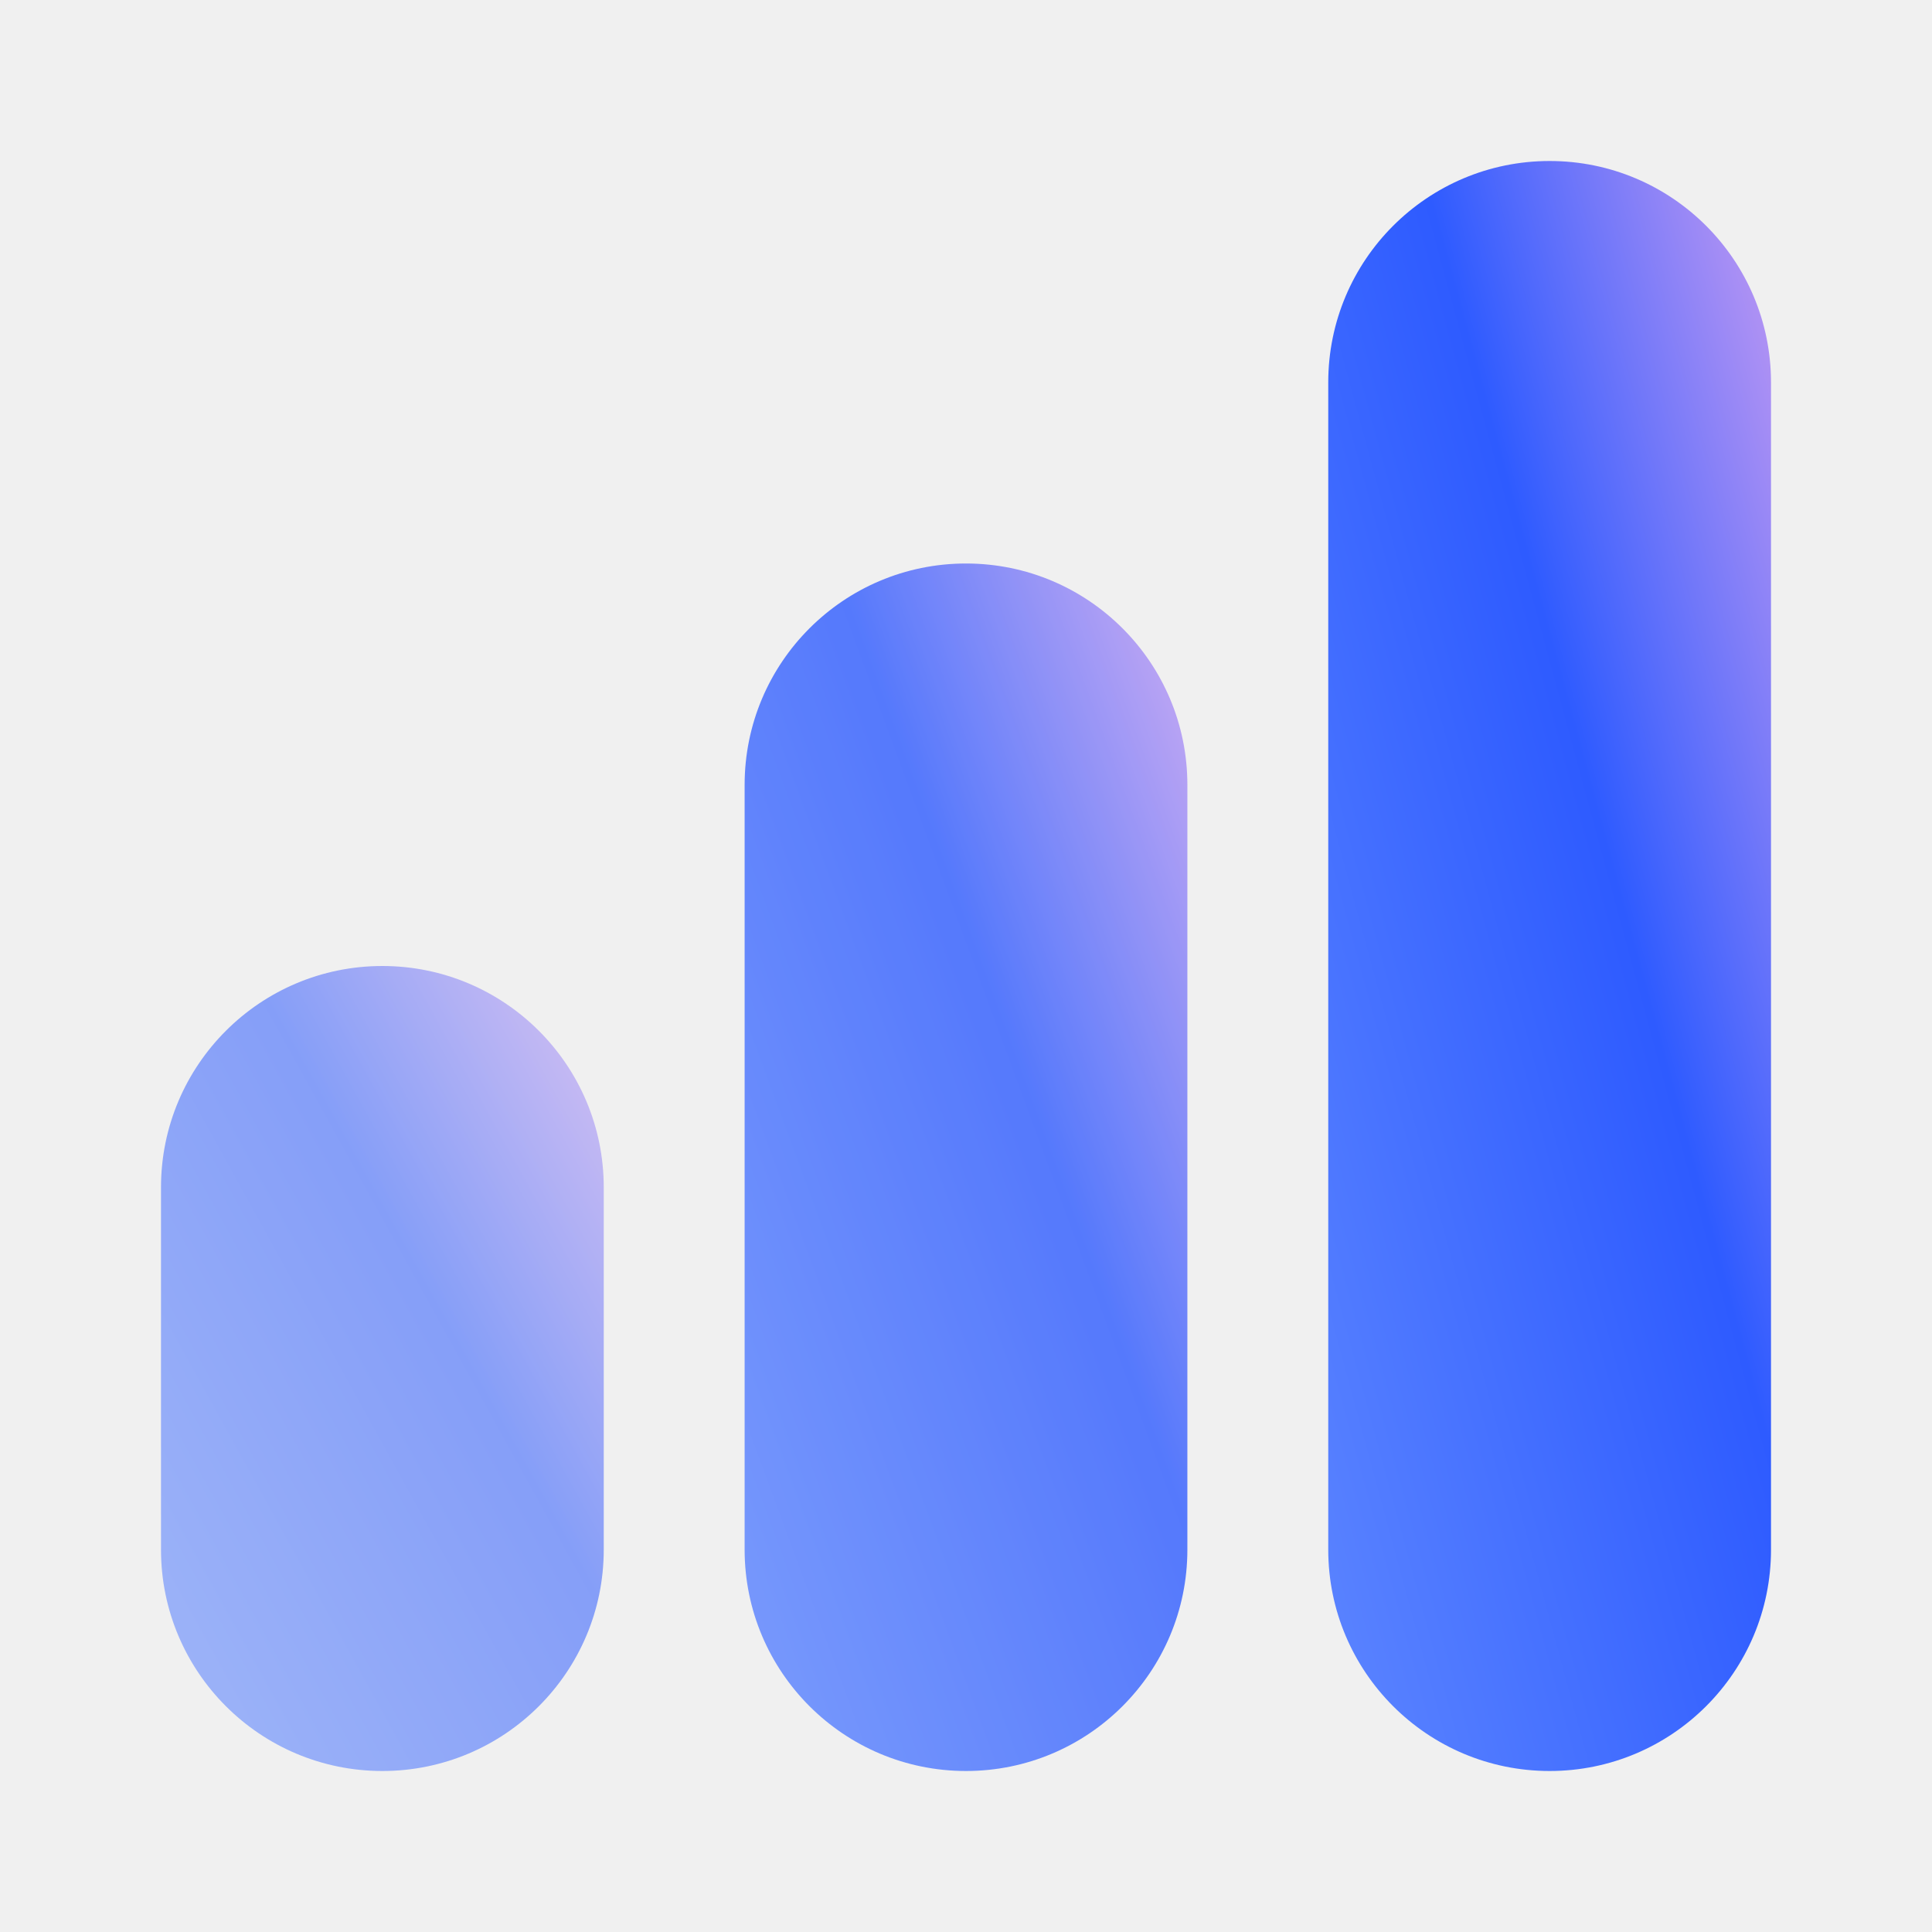
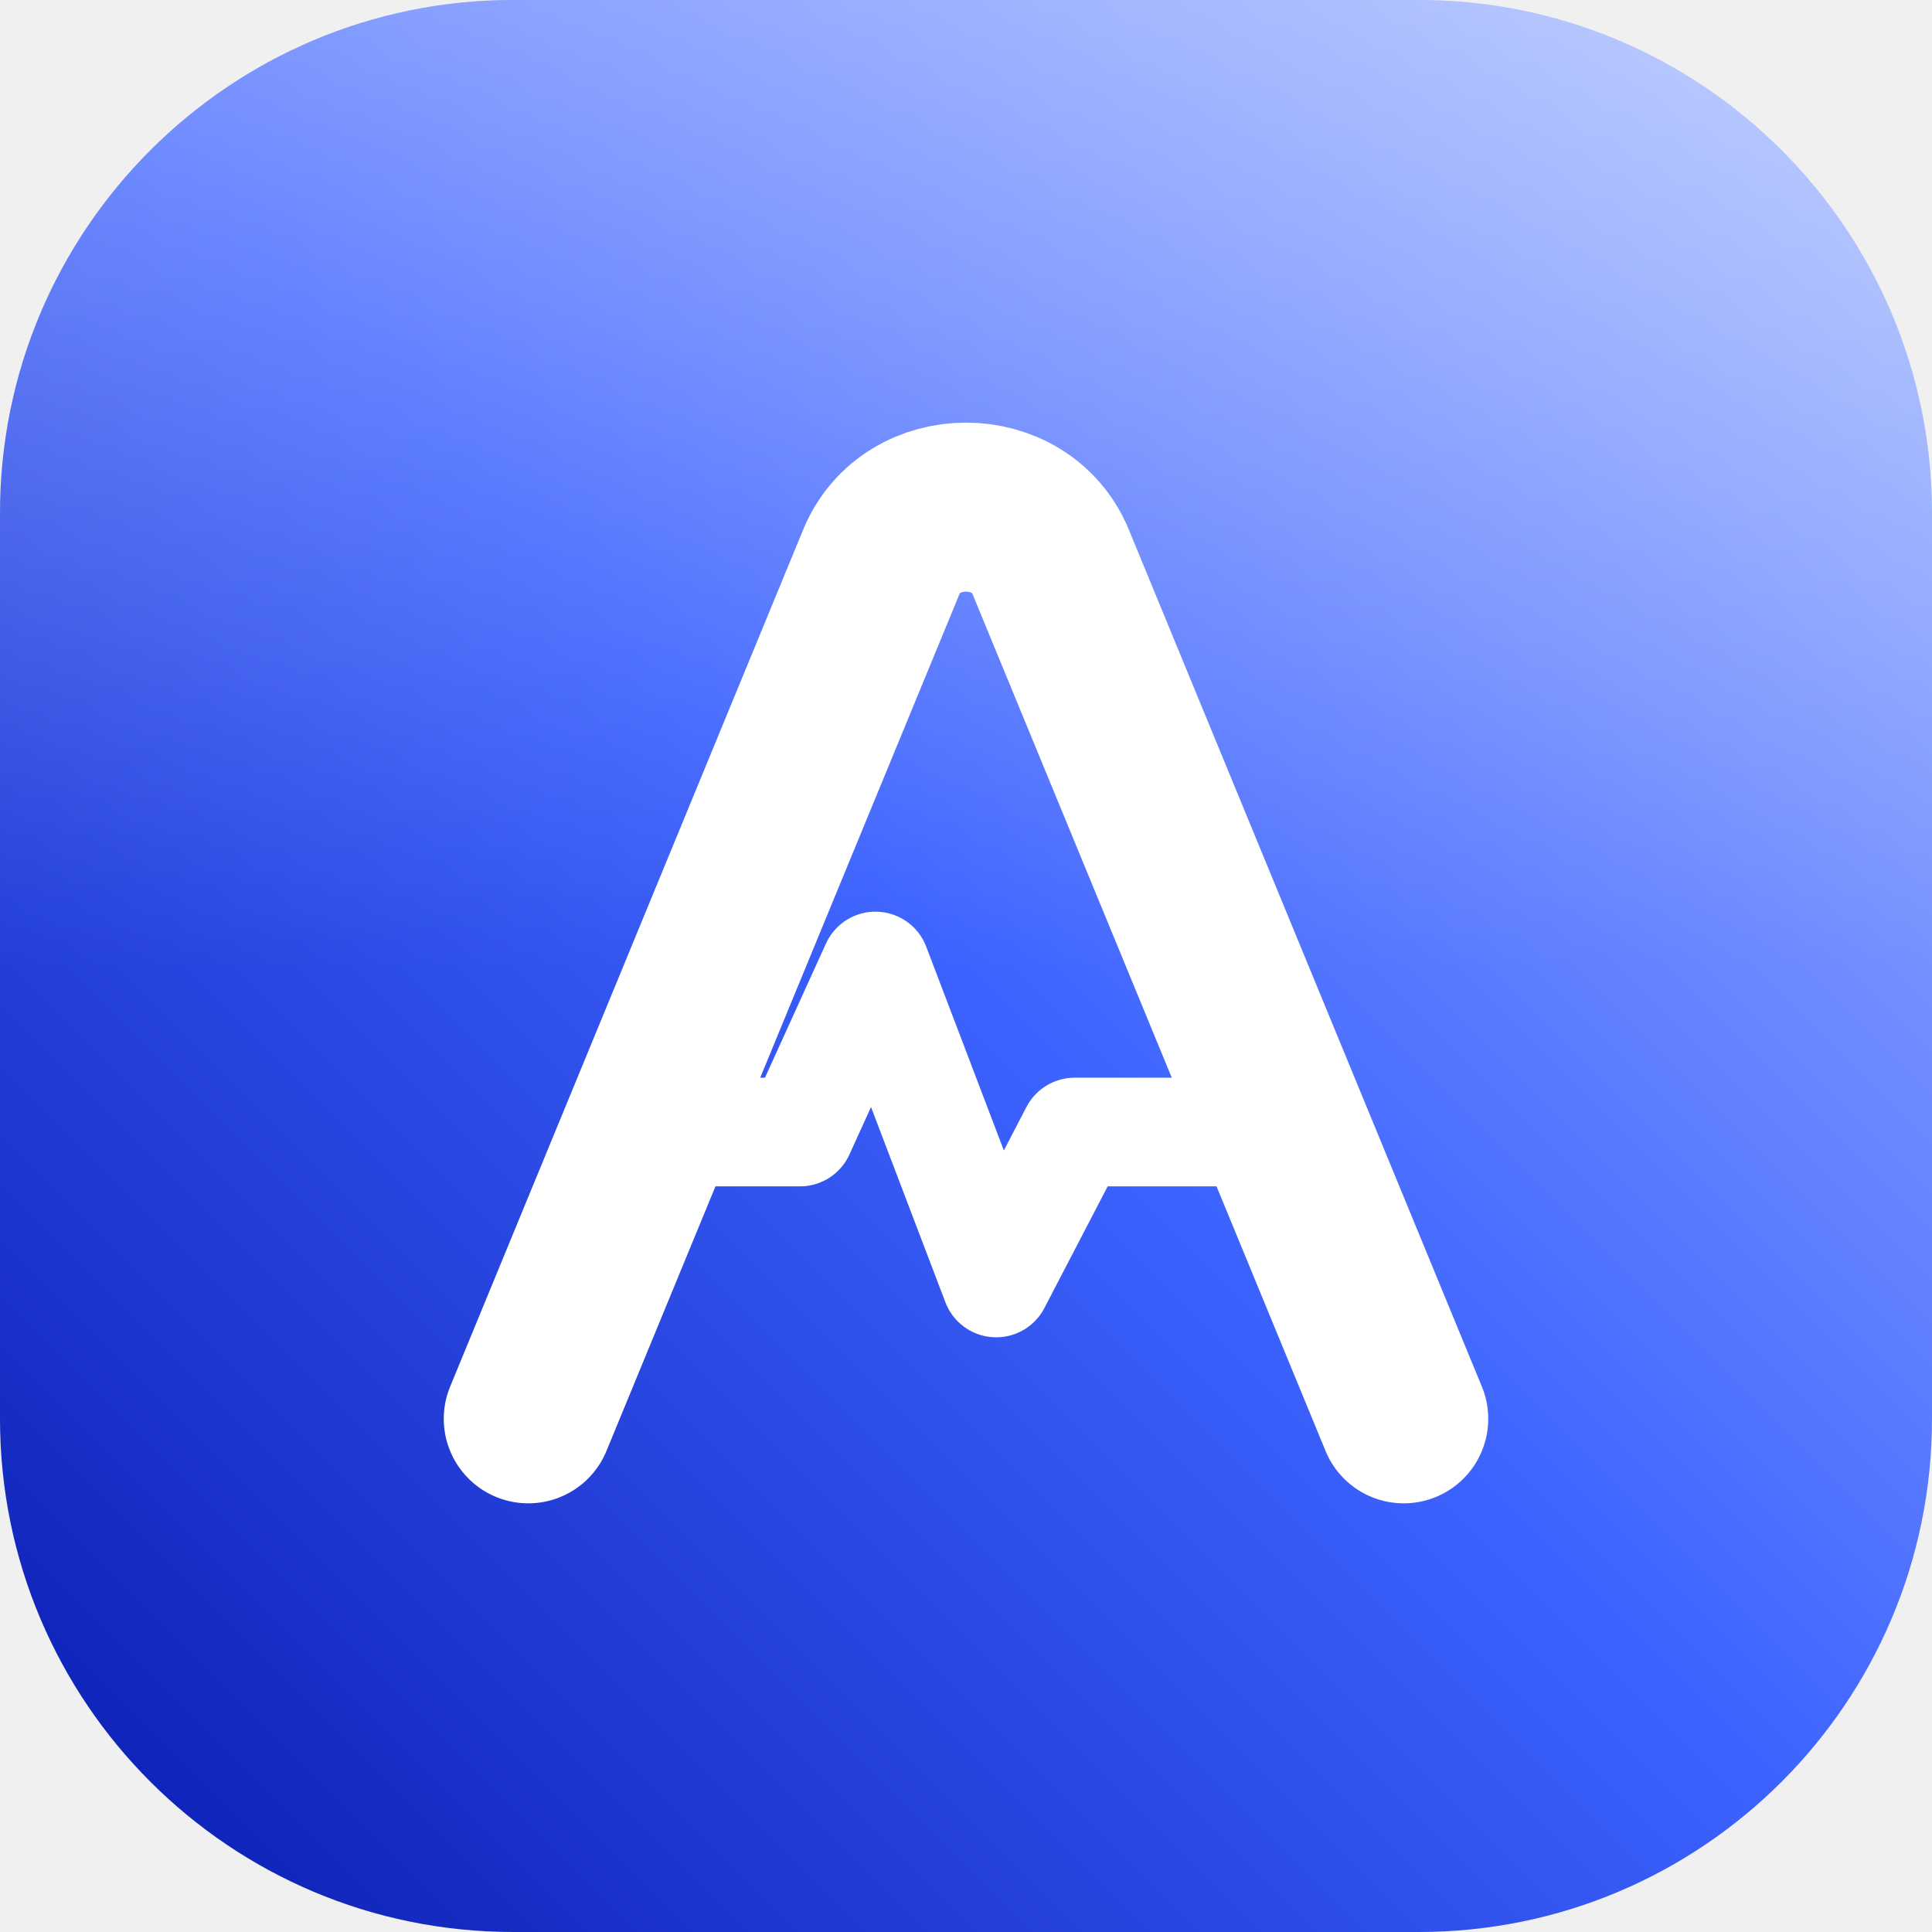
- <svg xmlns="http://www.w3.org/2000/svg" viewBox="0 0 24 24" role="img" aria-label="adsignal">
+ <svg xmlns="http://www.w3.org/2000/svg" viewBox="0 0 64 64" role="img" aria-label="AdSignal">
  <defs>
-     <linearGradient id="g" x1="0" y1="1" x2="1" y2="0">
-       <stop offset="0" stop-color="#5D86FF" />
-       <stop offset="0.6" stop-color="#2E5BFF" />
-       <stop offset="1" stop-color="#C59BF2" />
+     <linearGradient id="as-g" x1="4" y1="60" x2="60" y2="4" gradientUnits="userSpaceOnUse">
+       <stop offset="0" stop-color="#0E22B8" />
+       <stop offset="0.5" stop-color="#3D63FF" />
+       <stop offset="1" stop-color="#9DB3FF" />
+     </linearGradient>
+     <linearGradient id="as-s" x1="0" y1="0" x2="0" y2="64" gradientUnits="userSpaceOnUse">
+       <stop offset="0" stop-color="#fff" stop-opacity="0.3" />
+       <stop offset="0.5" stop-color="#fff" stop-opacity="0" />
    </linearGradient>
  </defs>
-   <rect x="2" y="12" width="5.5" height="10" rx="2.75" fill="url(#g)" opacity="0.55" />
-   <rect x="9.25" y="7" width="5.5" height="15" rx="2.75" fill="url(#g)" opacity="0.8" />
-   <rect x="16.5" y="2" width="5.5" height="20" rx="2.75" fill="url(#g)" />
+   <rect width="64" height="64" rx="17" fill="url(#as-g)" />
+   <rect width="64" height="64" rx="17" fill="url(#as-s)" />
+   <path d="M17.5 47 L29.2 18.6 C30.2 16.2 33.8 16.2 34.8 18.6 L46.5 47" fill="none" stroke="#fff" stroke-width="5.6" stroke-linecap="round" stroke-linejoin="round" />
+   <path d="M21.5 37.5 H26.5 L29 32 L33 42.5 L35.6 37.5 H42.5" fill="none" stroke="#fff" stroke-width="3.6" stroke-linecap="round" stroke-linejoin="round" />
</svg>
